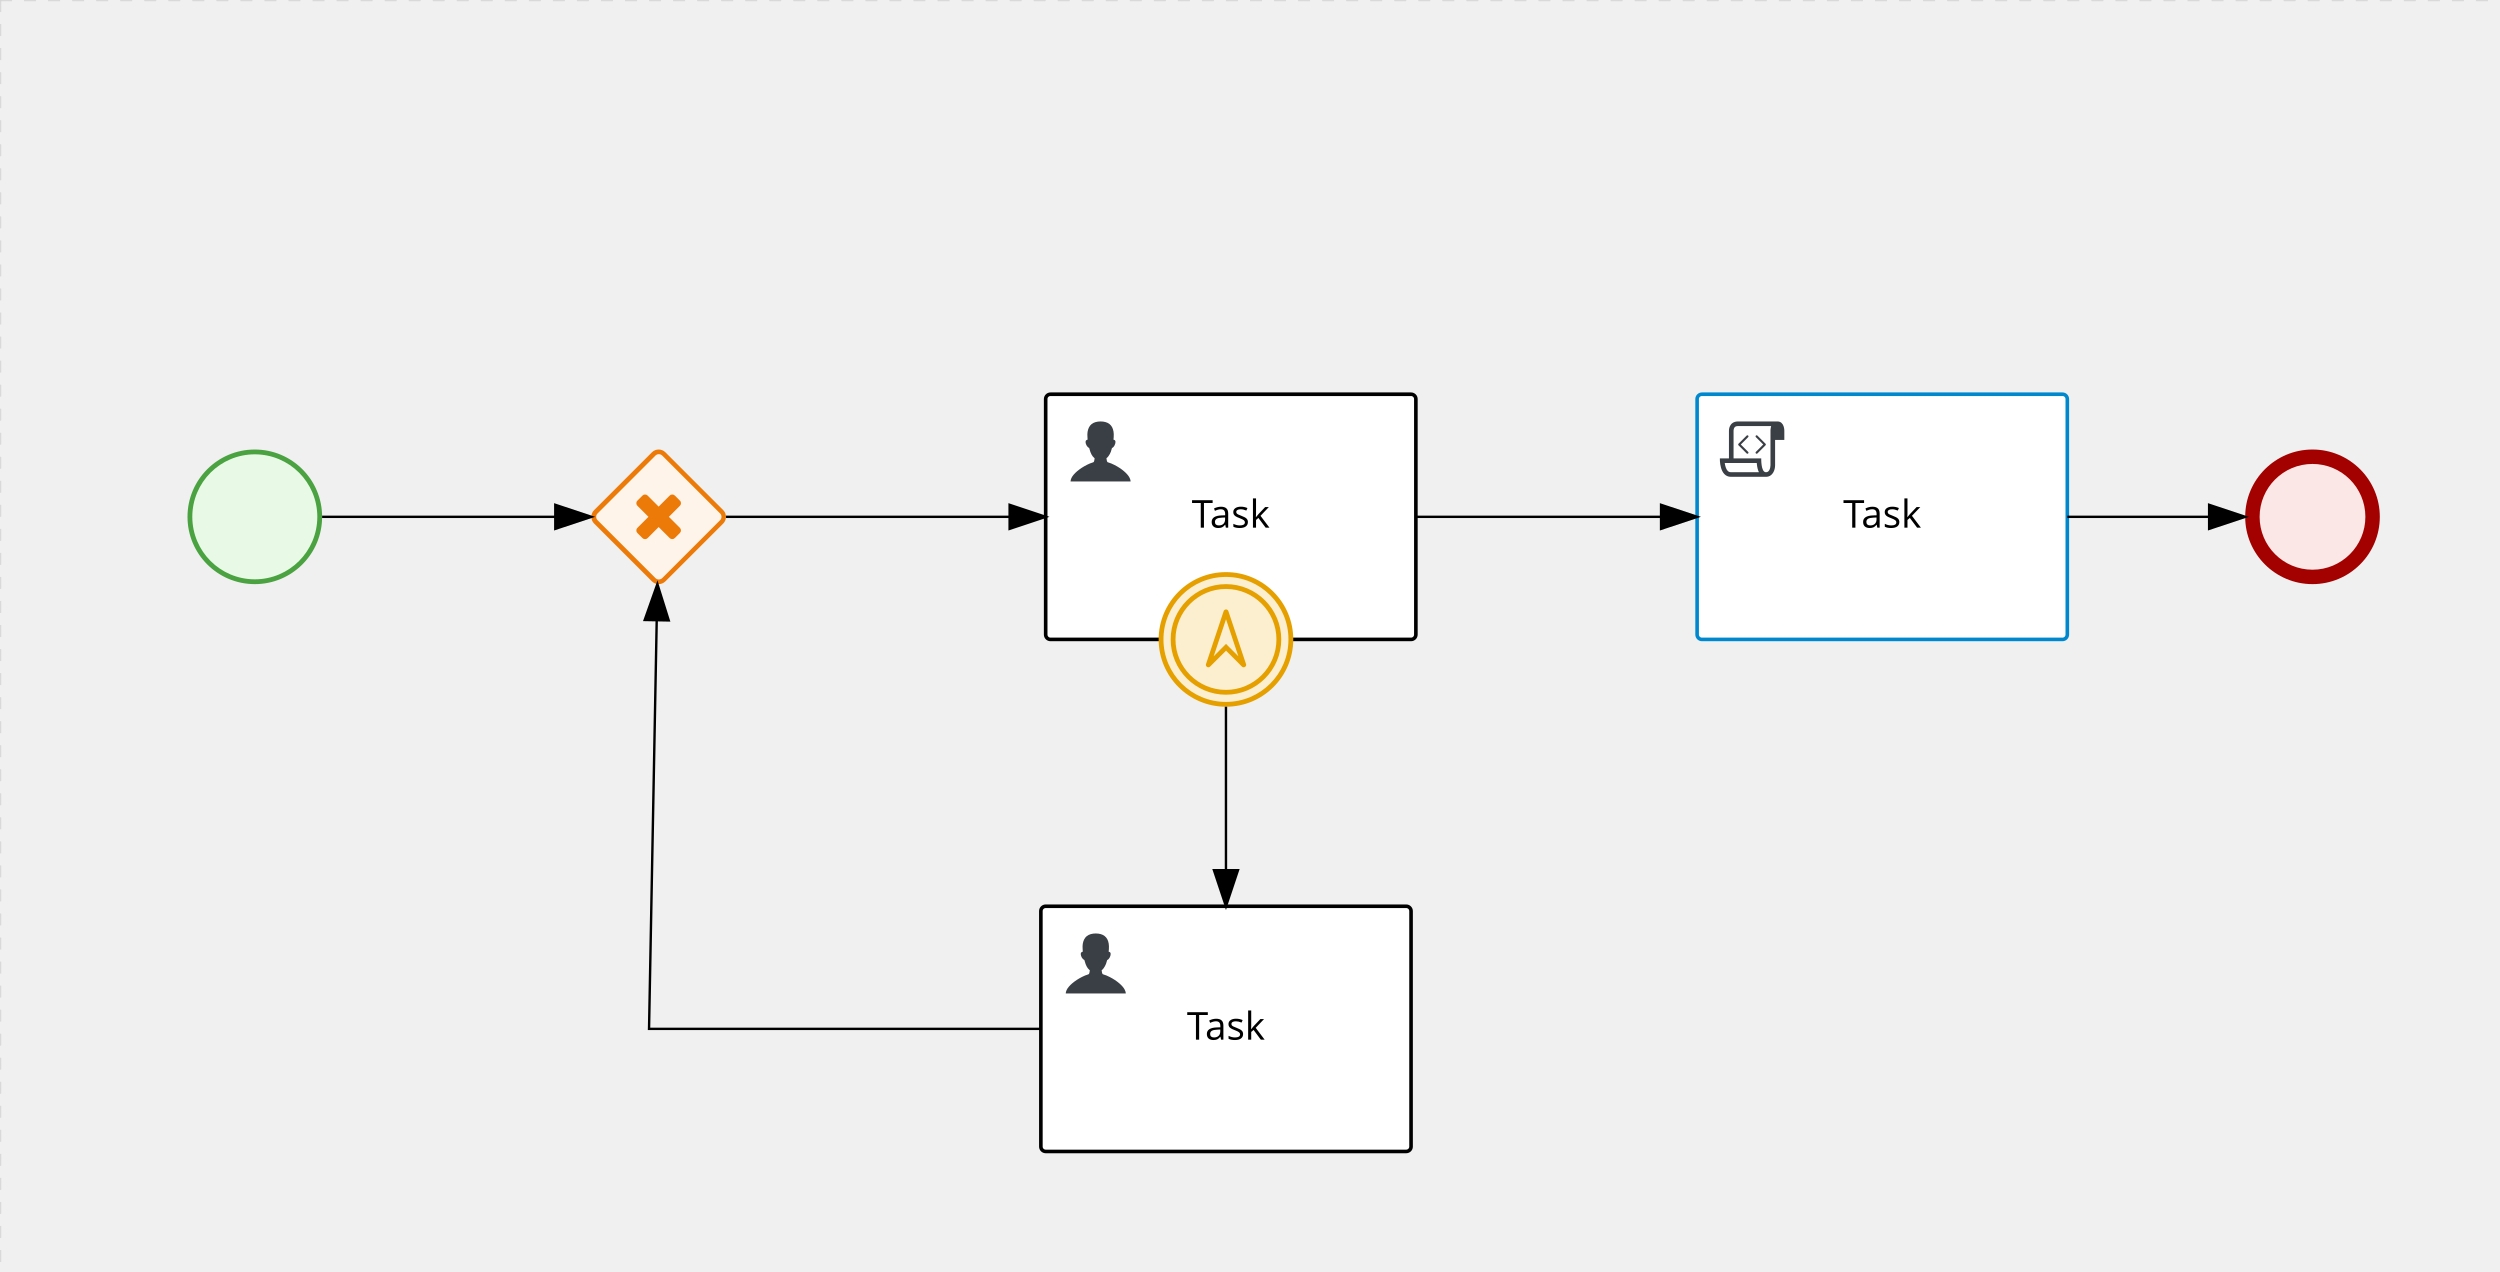
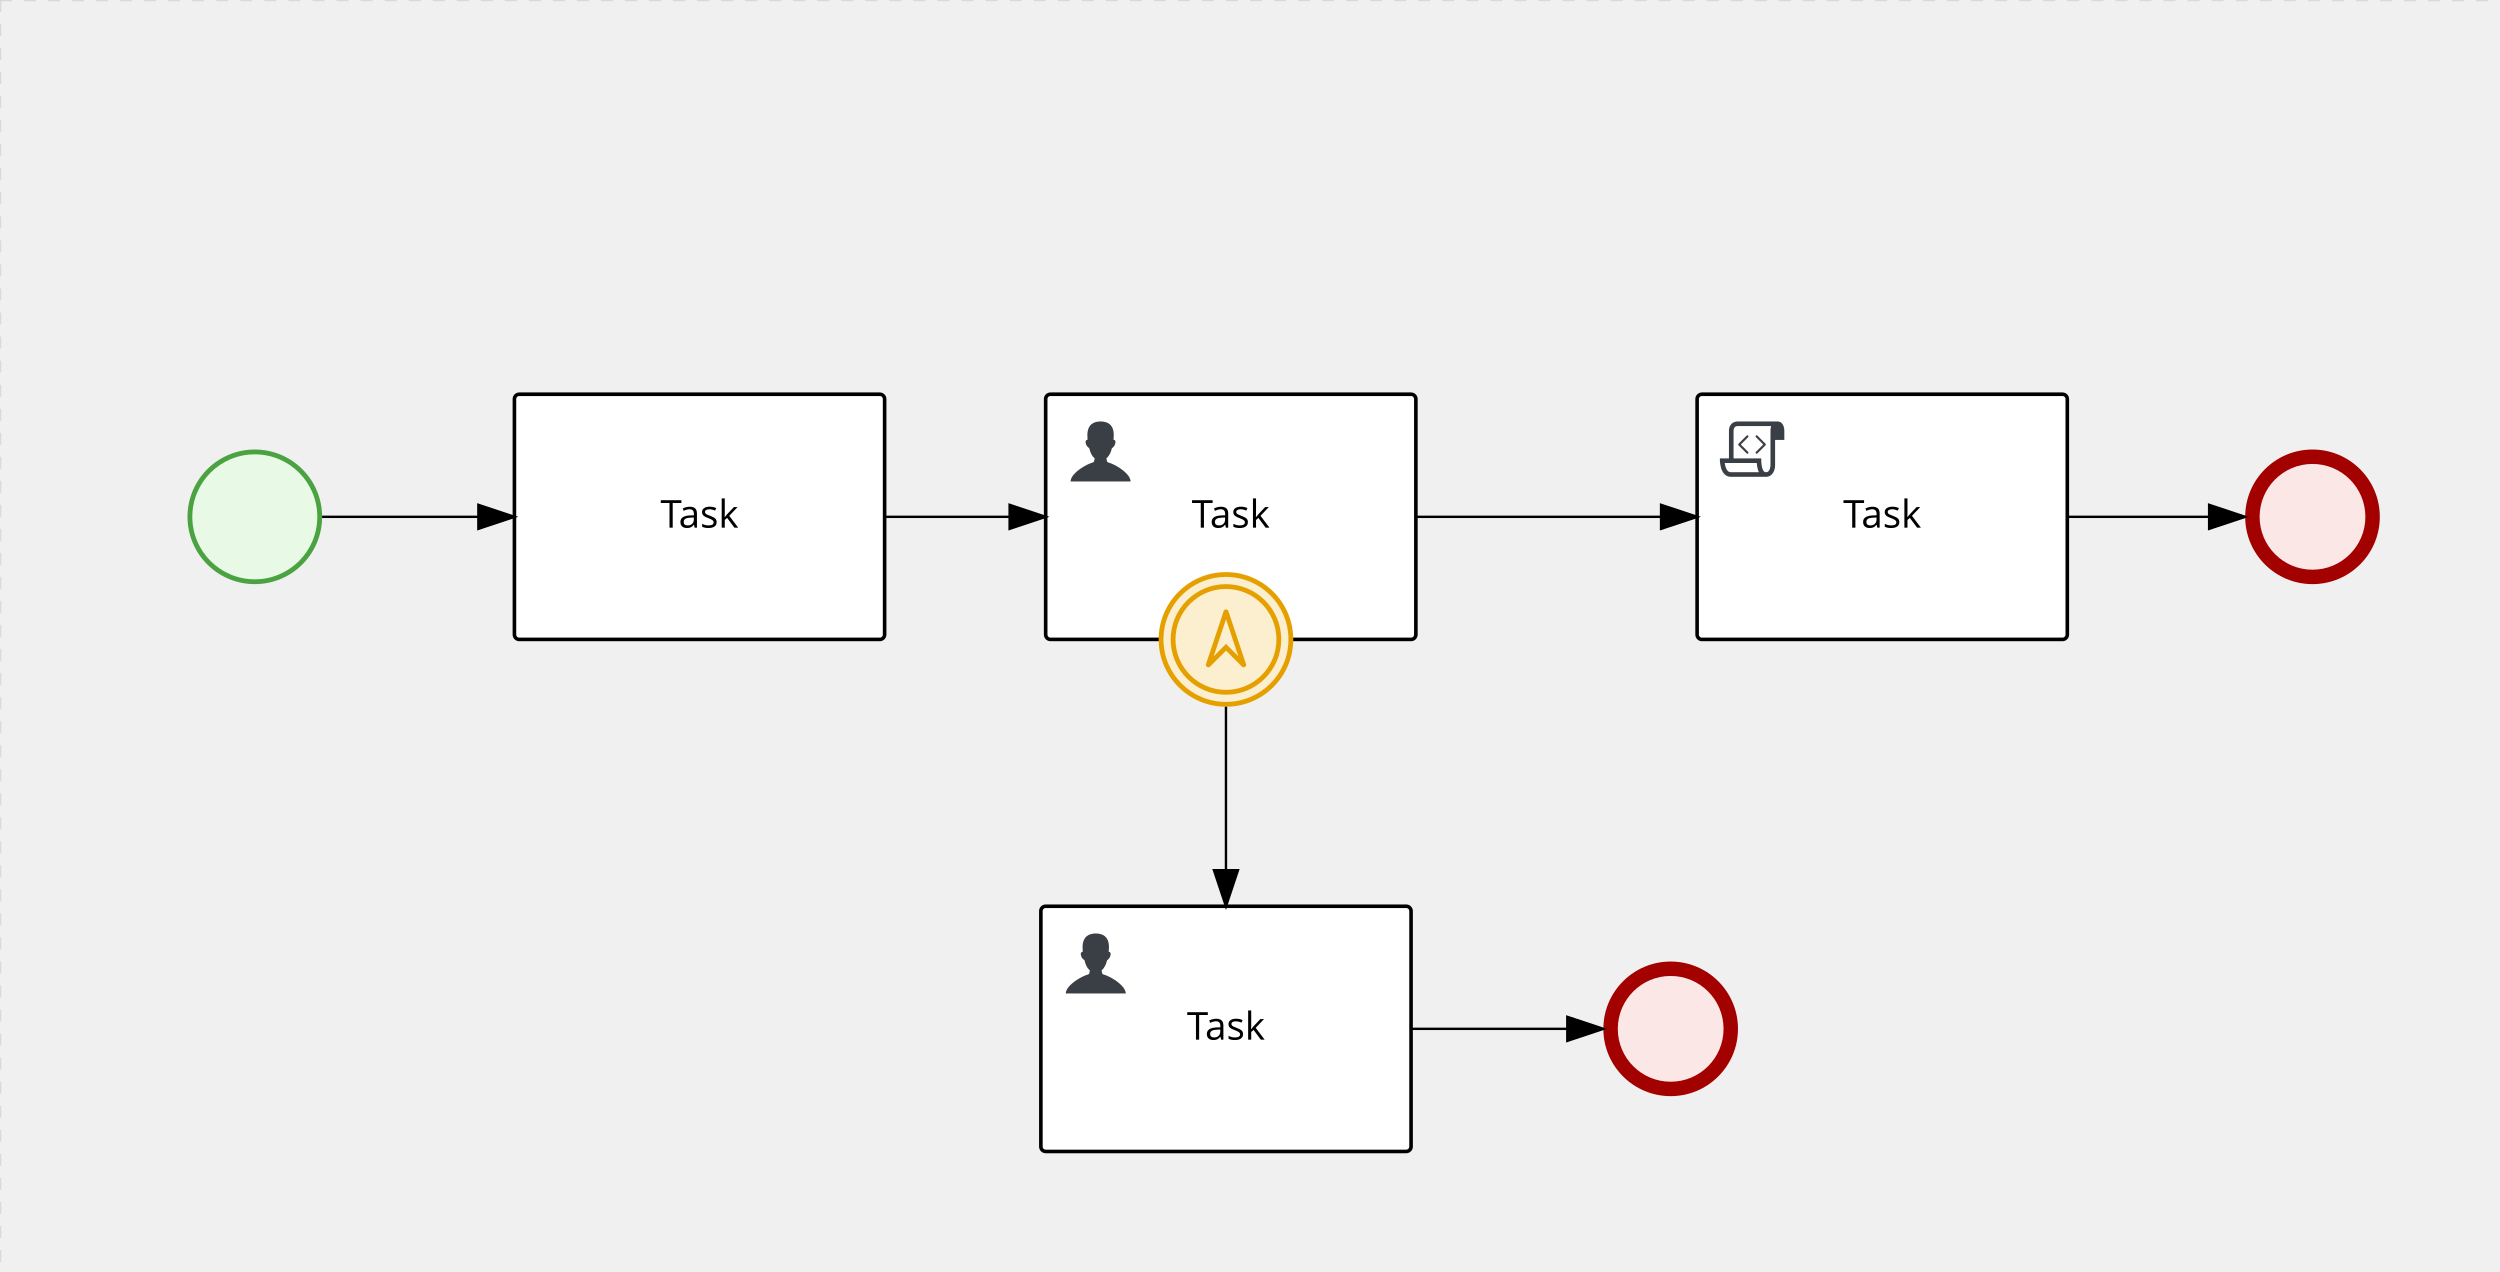
<svg xmlns="http://www.w3.org/2000/svg" version="1.1" width="1040" height="529" viewBox="0 0 1040 529">
  <defs />
  <g transform="matrix(1,0,0,1,0,0)">
    <g>
      <g>
        <g>
          <path fill="none" stroke="#d3d3d3" paint-order="fill stroke markers" d=" M 0 0 L 1200 0" stroke-miterlimit="10" stroke-opacity="0.8" stroke-dasharray="5" />
        </g>
        <g>
          <path fill="none" stroke="#d3d3d3" paint-order="fill stroke markers" d=" M 0 0 L 0 800" stroke-miterlimit="10" stroke-opacity="0.8" stroke-dasharray="5" />
        </g>
      </g>
+       <g id="_FB563BD8-6813-4E19-B1AB-41B1A0C3EF66" bpmn2nodeid="_FB563BD8-6813-4E19-B1AB-41B1A0C3EF66" transform="matrix(1,0,0,1,433,377)">
+         <g>
+           <path fill="none" stroke="none" />
+         </g>
+         <g transform="matrix(1,0,0,1,0,0)">
+           <path fill="#ffffff" stroke="none" id="_FB563BD8-6813-4E19-B1AB-41B1A0C3EF66?shapeType=BACKGROUND" paint-order="stroke fill markers" d=" M 2 0 L 152 0 L 152 0 A 2 2 0 0 1 154 2 L 154 100 L 154 100 A 2 2 0 0 1 152 102 L 2 102 L 2 102 A 2 2 0 0 1 0 100 L 0 2 L 0 2 A 2 2 0 0 1 2 0 Z" />
+         </g>
+         <g transform="matrix(1,0,0,1,0,0)">
+           <path fill="none" stroke="rgb(0,0,0)" id="_FB563BD8-6813-4E19-B1AB-41B1A0C3EF66?shapeType=BORDER&amp;renderType=STROKE" paint-order="fill stroke markers" d=" M 2 0 L 152 0 L 152 0 A 2 2 0 0 1 154 2 L 154 100 L 154 100 A 2 2 0 0 1 152 102 L 2 102 L 2 102 A 2 2 0 0 1 0 100 L 0 2 L 0 2 A 2 2 0 0 1 2 0 Z" stroke-miterlimit="10" stroke-width="1.5" stroke-dasharray="" />
+         </g>
+         <g>
+           <g transform="matrix(0.06,0,0,0.06,9.4,9.4)">
+             <g transform="matrix(1,0,0,1,0,0)">
+               <path fill="#393f44" stroke="none" id="_FB563BD8-6813-4E19-B1AB-41B1A0C3EF66undefined" paint-order="stroke fill markers" d=" M 0 0 M 16 445.21 C 16 440.869 18.784 431.129 22.001 424.217 C 35.768 394.64 77.283 359.28 129 333.084 C 144.516 325.224 157.347 319.964 167.807 317.174 C 171.932 316.074 175.729 314.414 176.525 313.363 C 178.894 310.234 180.914 302.908 181.727 294.5 L 182.5 286.5 L 178.507 283.455 C 166.303 274.146 154.284 251.678 148.04 226.5 C 145.611 216.707 145.056 215.462 142.984 215.158 C 141.703 214.97 138.083 212.243 134.939 209.099 C 123.233 197.393 116.891 177.376 121.44 166.49 C 123.002 162.751 128.155 159.01 131.75 159.004 C 134.448 159 134.471 158.603 132.914 138.788 C 130.927 113.496 134.279 92.265 143.132 74.076 C 152.232 55.38 167.569 42.882 189.049 36.66 C 210.203 30.532 237.797 30.532 258.951 36.66 C 300.042 48.563 318.958 83.806 314.955 141 C 314.32 150.075 313.624 157.788 313.409 158.14 C 313.194 158.493 314.575 159.073 316.479 159.43 C 328.929 161.766 330.986 177.018 321.496 196.621 C 316.903 206.109 309.357 214.508 304.817 215.185 C 303.023 215.453 302.293 217.146 299.943 226.5 C 296.659 239.567 294.474 245.305 287.948 257.995 C 282.491 268.606 273.035 281.109 268.108 284.229 L 264.871 286.278 L 265.518 292.889 C 266.345 301.33 268.639 309.871 270.877 312.837 C 272.067 314.415 275.002 315.79 280.063 317.139 C 291.069 320.075 303.617 325.274 321 334.102 C 369.815 358.891 410.848 393.758 425.032 422.5 C 429.07 430.682 432 440.232 432 445.21 L 432 448 L 224 448 L 16 448 L 16 445.21 Z" />
+             </g>
+           </g>
+         </g>
+         <g transform="matrix(1,0,0,1,4.04,13.68)">
+           <g transform="matrix(0.04,0,0,0.04,63.36,69.12)">
+             <g transform="matrix(1,0,0,1,0,0)">
+               <path fill="none" stroke="none" />
+             </g>
+             <g transform="matrix(1,0,0,1,0,0)">
+               <path fill="none" stroke="none" />
+             </g>
+           </g>
+         </g>
+         <g transform="matrix(1,0,0,1,60.75,43.5)">
+           <text fill="#000000" stroke="none" font-family="Open Sans" font-size="12pt" font-style="normal" font-weight="normal" text-decoration="normal" x="16.25" y="12" text-anchor="middle" dominant-baseline="alphabetic">Task</text>
+         </g>
+       </g>
      <g id="_ADD9FA65-AF9B-479C-A407-900D83CD0319" bpmn2nodeid="_ADD9FA65-AF9B-479C-A407-900D83CD0319" transform="matrix(1,0,0,1,934,187)">
        <g>
          <path fill="none" stroke="none" />
        </g>
        <g transform="matrix(0.125,0,0,0.125,0,0)">
          <g transform="matrix(1,0,0,1,0,0)">
            <path fill="#fce7e7" stroke="none" id="_ADD9FA65-AF9B-479C-A407-900D83CD0319?shapeType=BACKGROUND" paint-order="stroke fill markers" d=" M 0 0 M 444 224 C 444 263.9 434.2 300.8 414.4 334.5 C 394.7 368.2 368 394.9 334.4 414.5 C 300.8 434.1 263.9 444 224 444 C 184.1 444 147.2 434.2 113.5 414.4 C 79.8 394.7 53.1 368 33.5 334.4 C 13.9 300.8 4 263.9 4 224 C 4 184.1 13.8 147.2 33.6 113.5 C 53.4 79.8 80.1 53.1 113.6 33.5 C 147.1 13.9 184.1 4 224 4 C 263.9 4 300.8 13.8 334.5 33.6 C 368.2 53.4 394.9 80.1 414.5 113.6 C 434.1 147.1 444 184.1 444 224 Z" />
          </g>
          <g>
            <g transform="matrix(1,0,0,1,0,0)">
              <g transform="matrix(1,0,0,1,0,0)">
-                 <path fill="rgb(163,0,0)" stroke="none" id="_ADD9FA65-AF9B-479C-A407-900D83CD0319?shapeType=BORDER&amp;renderType=FILL" paint-order="stroke fill markers" d=" M 0 0 M 224 0 C 100.3 0 0 100.3 0 224 C 0 347.7 100.3 448 224 448 C 347.7 448 448 347.7 448 224 C 448 100.3 347.7 0 224 0 Z M 0 0 M 224 400 C 126.8 400 48 321.2 48 224 C 48 126.8 126.8 48 224 48 C 321.2 48 400 126.8 400 224 C 400 321.2 321.2 400 224 400 Z" />
+                 <path fill="#a30000" stroke="none" id="_ADD9FA65-AF9B-479C-A407-900D83CD0319?shapeType=BORDER&amp;renderType=FILL" paint-order="stroke fill markers" d=" M 0 0 M 224 0 C 100.3 0 0 100.3 0 224 C 0 347.7 100.3 448 224 448 C 347.7 448 448 347.7 448 224 C 448 100.3 347.7 0 224 0 Z M 0 0 M 224 400 C 126.8 400 48 321.2 48 224 C 48 126.8 126.8 48 224 48 C 321.2 48 400 126.8 400 224 C 400 321.2 321.2 400 224 400 Z" />
              </g>
            </g>
          </g>
        </g>
        <g transform="matrix(1,0,0,1,28,61)" />
      </g>
-       <g transform="matrix(1,0,0,1,934,187)" />
      <g id="_3EF820FC-11D1-4040-BA6E-2795B35C03F4" bpmn2nodeid="_3EF820FC-11D1-4040-BA6E-2795B35C03F4" transform="matrix(1,0,0,1,78,187)">
        <g>
          <path fill="none" stroke="none" />
        </g>
        <g transform="matrix(0.125,0,0,0.125,0,0)">
          <g transform="matrix(1,0,0,1,0,0)">
            <path fill="#e8fae6" stroke="none" id="_3EF820FC-11D1-4040-BA6E-2795B35C03F4?shapeType=BACKGROUND" paint-order="stroke fill markers" d=" M 0 0 M 444 224 C 444 263.9 434.2 300.8 414.4 334.5 C 394.7 368.2 368 394.9 334.4 414.5 C 300.8 434.1 263.9 444 224 444 C 184.1 444 147.2 434.2 113.5 414.4 C 79.8 394.7 53.1 368 33.5 334.4 C 13.9 300.8 4 263.9 4 224 C 4 184.1 13.8 147.2 33.6 113.5 C 53.4 79.8 80.1 53.1 113.6 33.5 C 147.1 13.9 184.1 4 224 4 C 263.9 4 300.8 13.8 334.5 33.6 C 368.2 53.4 394.9 80.1 414.5 113.6 C 434.1 147.1 444 184.1 444 224 Z" />
          </g>
          <g>
            <g transform="matrix(1,0,0,1,0,0)">
              <g transform="matrix(1,0,0,1,0,0)">
                <path fill="rgb(74,162,65)" stroke="none" id="_3EF820FC-11D1-4040-BA6E-2795B35C03F4?shapeType=BORDER&amp;renderType=FILL" paint-order="stroke fill markers" d=" M 0 0 M 224 0 C 100.3 0 0 100.3 0 224 C 0 347.7 100.3 448 224 448 C 347.7 448 448 347.7 448 224 C 448 100.3 347.7 0 224 0 Z M 0 0 M 224 432 C 109.1 432 16 338.9 16 224 C 16 109.1 109.1 16 224 16 C 338.9 16 432 109.1 432 224 C 432 338.9 338.9 432 224 432 Z" />
              </g>
            </g>
          </g>
        </g>
        <g transform="matrix(1,0,0,1,28,61)" />
      </g>
-       <g transform="matrix(1,0,0,1,78,187)" />
-       <g id="_A046A3FE-09CE-4328-93DF-2E185C430688" bpmn2nodeid="_A046A3FE-09CE-4328-93DF-2E185C430688" transform="matrix(1,0,0,1,246,187)">
-         <g>
-           <path fill="none" stroke="none" />
-         </g>
-         <g transform="matrix(0.125,0,0,0.125,0,0)">
-           <g transform="matrix(1,0,0,1,0,0)">
-             <path fill="#fef4ea" stroke="none" id="_A046A3FE-09CE-4328-93DF-2E185C430688?shapeType=BACKGROUND" paint-order="stroke fill markers" d=" M 0 0 M 224.4 4.3 C 216.4 4.3 208.4 7.3 202.3 13.4 L 13.5 202.2 C 1.3 214.4 1.3 234.2 13.5 246.4 L 202.2 435.1 C 208.3 441.2 216.4 444.2 224.3 444.2 C 232.2 444.2 240.3 441.2 246.4 435.1 L 435.1 246.4 C 447.3 234.2 447.3 214.4 435.1 202.2 L 246.5 13.4 C 240.4 7.3 232.4 4.3 224.4 4.3 L 224.4 4.3 Z" />
-           </g>
-           <g>
-             <g transform="matrix(1,0,0,1,0,0)">
-               <g transform="matrix(1,0,0,1,0,0)">
-                 <path fill="rgb(236,122,8)" stroke="none" id="_A046A3FE-09CE-4328-93DF-2E185C430688?shapeType=BORDER&amp;renderType=FILL" paint-order="stroke fill markers" d=" M 0 0 M 20.8 212.7 L 213.3 20.2 C 219.6 13.9 229.7 13.9 235.9 20.2 L 428.4 212.7 C 434.7 219 434.7 229.1 428.4 235.3 L 235.9 427.8 C 229.6 434.1 219.5 434.1 213.3 427.8 L 20.8 235.3 C 14.5 229.1 14.5 218.9 20.8 212.7 L 20.8 212.7 Z M 0 0 M 0 224 C 0 232.1 3.1 240.3 9.3 246.5 L 201.5 438.7 C 213.9 451.1 234.1 451.1 246.5 438.7 L 438.7 246.5 C 444.9 240.3 448 232.1 448 224 C 448 215.9 444.9 207.7 438.7 201.5 L 246.5 9.3 C 234.1 -3.1 213.9 -3.1 201.5 9.3 L 9.3 201.5 C 3.1 207.7 0 215.9 0 224 L 0 224 Z" />
-               </g>
-             </g>
-           </g>
-           <g>
-             <g transform="matrix(1,0,0,1,0,0)">
-               <g transform="matrix(1,0,0,1,0,0)">
-                 <path fill="#ec7a08" stroke="none" id="_A046A3FE-09CE-4328-93DF-2E185C430688undefined" paint-order="stroke fill markers" d=" M 0 0 M 298.2 269.2 C 298.2 272.6 297.1 275.3 294.7 277.7 L 277.7 294.7 C 275.3 297.1 272.6 298.2 269.2 298.2 C 265.8 298.2 263.1 297.1 260.7 294.7 L 224 258 L 187.2 294.8 C 184.8 297.2 182.1 298.3 178.7 298.3 C 175.3 298.3 172.6 297.2 170.2 294.8 L 153.2 277.8 C 150.8 275.4 149.7 272.7 149.7 269.3 C 149.7 265.9 150.8 263.2 153.2 260.8 L 190 224 L 153.2 187.2 C 150.8 184.8 149.7 182 149.7 178.7 C 149.7 175.3 150.8 172.5 153.2 170.2 L 170.2 153.2 C 172.6 150.8 175.3 149.7 178.7 149.7 C 182.1 149.7 184.8 150.8 187.2 153.2 L 224 190 L 260.8 153.2 C 263.2 150.8 265.9 149.7 269.3 149.7 C 272.7 149.7 275.4 150.8 277.8 153.2 L 294.8 170.2 C 297.2 172.5 298.3 175.3 298.3 178.7 C 298.3 182 297.2 184.8 294.8 187.2 L 258 224 L 294.8 260.8 C 297.1 263.1 298.2 265.9 298.2 269.2 Z" />
-               </g>
-             </g>
-           </g>
-         </g>
-         <g transform="matrix(1,0,0,1,28,61)" />
-       </g>
-       <g id="_8B68C144-7AEC-4765-BE04-78915B0E11F1" bpmn2nodeid="_8B68C144-7AEC-4765-BE04-78915B0E11F1">
-         <g>
-           <path fill="none" stroke="rgb(0,0,0)" paint-order="fill stroke markers" d=" M 134 215 L 231 215" stroke-miterlimit="10" stroke-dasharray="" />
-         </g>
-         <g transform="matrix(1,0,0,1,134,215)" />
-         <g transform="matrix(6.123233995736766e-17,1,-1,6.123233995736766e-17,246,210)">
-           <path fill="rgb(0,0,0)" stroke="rgb(0,0,0)" paint-order="fill stroke markers" d=" M 10 15 L 0 15 L 5 0 Z" stroke-miterlimit="10" stroke-dasharray="" />
-         </g>
-         <g transform="matrix(1,0,0,1,134,205)" />
-       </g>
-       <g transform="matrix(1,0,0,1,246,187)" />
+       <g id="_03D9A3BA-776A-4CD1-9A21-D60836ABBCD3" bpmn2nodeid="_03D9A3BA-776A-4CD1-9A21-D60836ABBCD3" transform="matrix(1,0,0,1,706,164)">
+         <g>
+           <path fill="none" stroke="none" />
+         </g>
+         <g transform="matrix(1,0,0,1,0,0)">
+           <path fill="#ffffff" stroke="none" id="_03D9A3BA-776A-4CD1-9A21-D60836ABBCD3?shapeType=BACKGROUND" paint-order="stroke fill markers" d=" M 2 0 L 152 0 L 152 0 A 2 2 0 0 1 154 2 L 154 100 L 154 100 A 2 2 0 0 1 152 102 L 2 102 L 2 102 A 2 2 0 0 1 0 100 L 0 2 L 0 2 A 2 2 0 0 1 2 0 Z" />
+         </g>
+         <g transform="matrix(1,0,0,1,0,0)">
+           <path fill="none" stroke="#000000" id="_03D9A3BA-776A-4CD1-9A21-D60836ABBCD3?shapeType=BORDER&amp;renderType=STROKE" paint-order="fill stroke markers" d=" M 2 0 L 152 0 L 152 0 A 2 2 0 0 1 154 2 L 154 100 L 154 100 A 2 2 0 0 1 152 102 L 2 102 L 2 102 A 2 2 0 0 1 0 100 L 0 2 L 0 2 A 2 2 0 0 1 2 0 Z" stroke-miterlimit="10" stroke-width="1.5" stroke-dasharray="" />
+         </g>
+         <g>
+           <g transform="matrix(0.06,0,0,0.06,9.4,9.4)">
+             <g transform="matrix(1,0,0,1,0,0)">
+               <path fill="#393f44" stroke="none" id="_03D9A3BA-776A-4CD1-9A21-D60836ABBCD3undefined" paint-order="stroke fill markers" d=" M 0 0 M 197.3 130.2 C 194.4 127.3 189.6 127.3 186.7 130.2 L 130.2 186.7 C 127.3 189.6 127.3 194.4 130.2 197.3 L 186.7 253.8 C 188.1 255.3 190.1 256 192 256 C 193.9 256 195.9 255.3 197.3 253.7 C 200.2 250.8 200.2 246 197.3 243.1 L 146.2 192 L 197.3 140.8 C 200.2 137.9 200.2 133.1 197.3 130.2 Z" />
+             </g>
+             <g transform="matrix(1,0,0,1,0,0)">
+               <path fill="#393f44" stroke="none" id="_03D9A3BA-776A-4CD1-9A21-D60836ABBCD3undefined" paint-order="stroke fill markers" d=" M 0 0 M 261.3 130.2 C 258.4 127.3 253.6 127.3 250.7 130.2 C 247.8 133.1 247.8 137.9 250.7 140.8 L 301.8 191.9 L 250.7 243 C 247.8 245.9 247.8 250.7 250.7 253.6 C 252.1 255.3 254.1 256 256 256 C 257.9 256 259.9 255.3 261.3 253.8 L 317.8 197.3 C 320.7 194.4 320.7 189.6 317.8 186.7 L 261.3 130.2 Z" />
+             </g>
+             <g transform="matrix(1,0,0,1,0,0)">
+               <path fill="#393f44" stroke="none" id="_03D9A3BA-776A-4CD1-9A21-D60836ABBCD3undefined" paint-order="stroke fill markers" d=" M 0 0 M 400 32 C 400 32 152.8 32 128 32 C 62 32 64 96 64 96 L 64 288 L 1 288 C 1 288 -4 416 78 416 L 320 416 C 368 416 384 368 384 336 C 384 314.2 384 224.4 384 160 L 448 160 L 448 96 C 448 96 449 32 400 32 Z M 0 0 M 78 383.9 C 68.5 383.9 61.6 381.1 55.5 374.9 C 43.4 362.4 37.5 339.6 34.9 320 L 256.9 320 C 257.1 322.7 257.3 325.4 257.6 328.2 C 260 351.6 264.7 370.1 271.9 383.9 L 78 383.9 L 78 383.9 Z M 0 0 M 352 336 C 352 345.9 349.6 360.3 342.9 371 C 337.2 380.1 330.4 384 320 384 C 285 384 288 288 288 288 L 96 288 L 96 96 L 96 95.9 L 96 95.1 C 96 90.6 97.6 78.3 104.7 71.2 C 106.5 69.4 111.9 64 128 64 L 356.5 64 C 354.4 72.8 352.8 81.8 352.2 89.9 C 352.2 90.5 352.1 91.1 352.1 91.7 C 352.1 92 352.1 92.3 352.1 92.6 C 352 94.8 352 96 352 96 L 352 160 L 352 336 Z" />
+             </g>
+           </g>
+         </g>
+         <g transform="matrix(1,0,0,1,60.75,43.5)">
+           <text fill="#000000" stroke="none" font-family="Open Sans" font-size="12pt" font-style="normal" font-weight="normal" text-decoration="normal" x="16.25" y="12" text-anchor="middle" dominant-baseline="alphabetic">Task</text>
+         </g>
+       </g>
      <g id="_6B566979-4045-4A9F-84BA-97180649D18F" bpmn2nodeid="_6B566979-4045-4A9F-84BA-97180649D18F" transform="matrix(1,0,0,1,435,164)">
        <g>
          <path fill="none" stroke="none" />
        </g>
        <g transform="matrix(1,0,0,1,0,0)">
          <path fill="#ffffff" stroke="none" id="_6B566979-4045-4A9F-84BA-97180649D18F?shapeType=BACKGROUND" paint-order="stroke fill markers" d=" M 2 0 L 152 0 L 152 0 A 2 2 0 0 1 154 2 L 154 100 L 154 100 A 2 2 0 0 1 152 102 L 2 102 L 2 102 A 2 2 0 0 1 0 100 L 0 2 L 0 2 A 2 2 0 0 1 2 0 Z" />
        </g>
        <g transform="matrix(1,0,0,1,0,0)">
          <path fill="none" stroke="rgb(0,0,0)" id="_6B566979-4045-4A9F-84BA-97180649D18F?shapeType=BORDER&amp;renderType=STROKE" paint-order="fill stroke markers" d=" M 2 0 L 152 0 L 152 0 A 2 2 0 0 1 154 2 L 154 100 L 154 100 A 2 2 0 0 1 152 102 L 2 102 L 2 102 A 2 2 0 0 1 0 100 L 0 2 L 0 2 A 2 2 0 0 1 2 0 Z" stroke-miterlimit="10" stroke-width="1.5" stroke-dasharray="" />
        </g>
        <g>
          <g transform="matrix(0.06,0,0,0.06,9.4,9.4)">
            <g transform="matrix(1,0,0,1,0,0)">
              <path fill="#393f44" stroke="none" id="_6B566979-4045-4A9F-84BA-97180649D18Fundefined" paint-order="stroke fill markers" d=" M 0 0 M 16 445.21 C 16 440.869 18.784 431.129 22.001 424.217 C 35.768 394.64 77.283 359.28 129 333.084 C 144.516 325.224 157.347 319.964 167.807 317.174 C 171.932 316.074 175.729 314.414 176.525 313.363 C 178.894 310.234 180.914 302.908 181.727 294.5 L 182.5 286.5 L 178.507 283.455 C 166.303 274.146 154.284 251.678 148.04 226.5 C 145.611 216.707 145.056 215.462 142.984 215.158 C 141.703 214.97 138.083 212.243 134.939 209.099 C 123.233 197.393 116.891 177.376 121.44 166.49 C 123.002 162.751 128.155 159.01 131.75 159.004 C 134.448 159 134.471 158.603 132.914 138.788 C 130.927 113.496 134.279 92.265 143.132 74.076 C 152.232 55.38 167.569 42.882 189.049 36.66 C 210.203 30.532 237.797 30.532 258.951 36.66 C 300.042 48.563 318.958 83.806 314.955 141 C 314.32 150.075 313.624 157.788 313.409 158.14 C 313.194 158.493 314.575 159.073 316.479 159.43 C 328.929 161.766 330.986 177.018 321.496 196.621 C 316.903 206.109 309.357 214.508 304.817 215.185 C 303.023 215.453 302.293 217.146 299.943 226.5 C 296.659 239.567 294.474 245.305 287.948 257.995 C 282.491 268.606 273.035 281.109 268.108 284.229 L 264.871 286.278 L 265.518 292.889 C 266.345 301.33 268.639 309.871 270.877 312.837 C 272.067 314.415 275.002 315.79 280.063 317.139 C 291.069 320.075 303.617 325.274 321 334.102 C 369.815 358.891 410.848 393.758 425.032 422.5 C 429.07 430.682 432 440.232 432 445.21 L 432 448 L 224 448 L 16 448 L 16 445.21 Z" />
            </g>
          </g>
        </g>
        <g transform="matrix(1,0,0,1,4.04,13.68)">
          <g transform="matrix(0.04,0,0,0.04,63.36,69.12)">
            <g transform="matrix(1,0,0,1,0,0)">
              <path fill="none" stroke="none" />
            </g>
            <g transform="matrix(1,0,0,1,0,0)">
              <path fill="none" stroke="none" />
            </g>
          </g>
        </g>
        <g transform="matrix(1,0,0,1,60.75,43.5)">
          <text fill="#000000" stroke="none" font-family="Open Sans" font-size="12pt" font-style="normal" font-weight="normal" text-decoration="normal" x="16.25" y="12" text-anchor="middle" dominant-baseline="alphabetic">Task</text>
        </g>
        <g id="_73EEED28-34B0-4AA6-AD84-3AA548215832" bpmn2nodeid="_73EEED28-34B0-4AA6-AD84-3AA548215832" transform="matrix(1,0,0,1,47,74)">
          <g>
            <path fill="none" stroke="none" />
          </g>
          <g transform="matrix(0.125,0,0,0.125,0,0)">
            <g transform="matrix(1,0,0,1,0,0)">
              <path fill="#fbefcf" stroke="none" id="_73EEED28-34B0-4AA6-AD84-3AA548215832?shapeType=BACKGROUND" paint-order="stroke fill markers" d=" M 0 0 M 444 224 C 444 263.9 434.2 300.8 414.4 334.5 C 394.7 368.2 368 394.9 334.4 414.5 C 300.8 434.1 263.9 444 224 444 C 184.1 444 147.2 434.2 113.5 414.4 C 79.8 394.7 53.1 368 33.5 334.4 C 13.9 300.8 4 263.9 4 224 C 4 184.1 13.8 147.2 33.6 113.5 C 53.4 79.8 80.1 53.1 113.6 33.5 C 147.1 13.9 184.1 4 224 4 C 263.9 4 300.8 13.8 334.5 33.6 C 368.2 53.4 394.9 80.1 414.5 113.6 C 434.1 147.1 444 184.1 444 224 Z" />
            </g>
            <g>
              <g transform="matrix(1,0,0,1,0,0)">
                <g transform="matrix(1,0,0,1,0,0)">
-                   <path fill="rgb(229,160,0)" stroke="none" id="_73EEED28-34B0-4AA6-AD84-3AA548215832?shapeType=BORDER&amp;renderType=FILL" paint-order="stroke fill markers" d=" M 0 0 M 224 408 C 122.5 408 40 325.5 40 224 C 40 122.5 122.5 40 224 40 C 325.5 40 408 122.5 408 224 C 408 325.5 325.5 408 224 408 Z M 0 0 M 224 56 C 131.4 56 56 131.4 56 224 C 56 316.6 131.4 392 224 392 C 316.6 392 392 316.6 392 224 C 392 131.4 316.6 56 224 56 Z M 0 0 M 224 16 C 252.1 16 279.3 21.5 305 32.3 C 329.8 42.8 352 57.8 371.1 76.9 C 390.2 96 405.2 118.3 415.7 143 C 426.5 168.6 432 195.9 432 224 C 432 252.1 426.5 279.3 415.7 305 C 405.2 329.8 390.2 352 371.1 371.1 C 352 390.2 329.7 405.2 305 415.7 C 279.4 426.5 252.1 432 224 432 C 195.9 432 168.7 426.5 143 415.7 C 118.2 405.2 96 390.2 76.9 371.1 C 57.8 352 42.8 329.7 32.3 305 C 21.5 279.3 16 252.1 16 224 C 16 195.9 21.5 168.7 32.3 143 C 42.8 118.2 57.8 96 76.9 76.9 C 96 57.8 118.3 42.8 143 32.3 C 168.7 21.5 195.9 16 224 16 M 224 0 C 100.3 0 0 100.3 0 224 C 0 347.7 100.3 448 224 448 C 347.7 448 448 347.7 448 224 C 448 100.3 347.7 0 224 0 L 224 0 Z" />
+                   <path fill="#e5a000" stroke="none" id="_73EEED28-34B0-4AA6-AD84-3AA548215832?shapeType=BORDER&amp;renderType=FILL" paint-order="stroke fill markers" d=" M 0 0 M 224 408 C 122.5 408 40 325.5 40 224 C 40 122.5 122.5 40 224 40 C 325.5 40 408 122.5 408 224 C 408 325.5 325.5 408 224 408 Z M 0 0 M 224 56 C 131.4 56 56 131.4 56 224 C 56 316.6 131.4 392 224 392 C 316.6 392 392 316.6 392 224 C 392 131.4 316.6 56 224 56 Z M 0 0 M 224 16 C 252.1 16 279.3 21.5 305 32.3 C 329.8 42.8 352 57.8 371.1 76.9 C 390.2 96 405.2 118.3 415.7 143 C 426.5 168.6 432 195.9 432 224 C 432 252.1 426.5 279.3 415.7 305 C 405.2 329.8 390.2 352 371.1 371.1 C 352 390.2 329.7 405.2 305 415.7 C 279.4 426.5 252.1 432 224 432 C 195.9 432 168.7 426.5 143 415.7 C 118.2 405.2 96 390.2 76.9 371.1 C 57.8 352 42.8 329.7 32.3 305 C 21.5 279.3 16 252.1 16 224 C 16 195.9 21.5 168.7 32.3 143 C 42.8 118.2 57.8 96 76.9 76.9 C 96 57.8 118.3 42.8 143 32.3 C 168.7 21.5 195.9 16 224 16 M 224 0 C 100.3 0 0 100.3 0 224 C 0 347.7 100.3 448 224 448 C 347.7 448 448 347.7 448 224 C 448 100.3 347.7 0 224 0 L 224 0 Z" />
                </g>
              </g>
            </g>
            <g>
              <g transform="matrix(1,0,0,1,0,0)">
                <g transform="matrix(1,0,0,1,0,0)">
                  <path fill="#e5a000" stroke="none" id="_73EEED28-34B0-4AA6-AD84-3AA548215832undefined" paint-order="stroke fill markers" d=" M 0 0 M 224.2 156.9 L 265.2 280 L 235.5 250.3 L 224.2 238.9 L 212.9 250.2 L 183.2 280 L 224.2 156.9 M 224.5 124.2 C 224.4 124.2 224.3 124.2 224.2 124.2 C 224.1 124.2 224 124.2 224 124.2 C 221.8 124.2 219.9 125 218.3 126.6 C 217.3 127.6 216.7 128.7 216.3 129.9 L 157.6 306 C 157 307.9 157 309.7 157.7 311.4 C 158.3 313.2 159.5 314.6 161.2 315.6 C 162.5 316.5 164 316.8 165.4 316.8 C 165.7 316.8 166.1 316.8 166.4 316.7 C 168.3 316.5 169.9 315.7 171.3 314.3 L 224.2 261.4 L 277 314.3 C 278.4 315.6 280 316.4 281.9 316.7 C 282.3 316.8 282.6 316.8 283 316.8 C 284.5 316.8 285.9 316.4 287.2 315.6 C 288 315.1 288.4 314.7 288.7 314.4 C 291.2 311.9 291.8 309.2 290.7 305.9 L 232 129.8 C 231.4 128 230.4 126.6 228.9 125.6 C 227.7 124.8 226.1 124.2 224.5 124.2 L 224.5 124.2 Z" />
                </g>
              </g>
            </g>
          </g>
          <g transform="matrix(1,0,0,1,28,61)" />
        </g>
      </g>
-       <g id="_B62EC724-4697-4318-BE06-CF3B9330EACF" bpmn2nodeid="_B62EC724-4697-4318-BE06-CF3B9330EACF">
-         <g>
-           <path fill="none" stroke="#000000" paint-order="fill stroke markers" d=" M 302 215 L 420 215" stroke-miterlimit="10" stroke-dasharray="" />
-         </g>
-         <g transform="matrix(1,0,0,1,302,215)" />
-         <g transform="matrix(6.123233995736766e-17,1,-1,6.123233995736766e-17,435,210)">
-           <path fill="#000000" stroke="#000000" paint-order="fill stroke markers" d=" M 10 15 L 0 15 L 5 0 Z" stroke-miterlimit="10" stroke-dasharray="" />
-         </g>
-         <g transform="matrix(1,0,0,1,302,205)" />
-       </g>
+       <g id="_2AE0E4EC-66CE-420D-8873-854597AF6AF9" bpmn2nodeid="_2AE0E4EC-66CE-420D-8873-854597AF6AF9">
+         <g>
+           <path fill="none" stroke="#000000" paint-order="fill stroke markers" d=" M 510 294 L 510 362" stroke-miterlimit="10" stroke-dasharray="" />
+         </g>
+         <g transform="matrix(1,0,0,1,510,294)" />
+         <g transform="matrix(-1,1.2246467991473532e-16,-1.2246467991473532e-16,-1,515,377)">
+           <path fill="#000000" stroke="#000000" paint-order="fill stroke markers" d=" M 10 15 L 0 15 L 5 0 Z" stroke-miterlimit="10" stroke-dasharray="" />
+         </g>
+         <g transform="matrix(1,0,0,1,520,335.5)" />
+       </g>
+       <g id="_A18E3954-52F6-4CFB-B4A4-5493B6418415" bpmn2nodeid="_A18E3954-52F6-4CFB-B4A4-5493B6418415">
+         <g>
+           <path fill="none" stroke="#000000" paint-order="fill stroke markers" d=" M 589 215 L 691 215" stroke-miterlimit="10" stroke-dasharray="" />
+         </g>
+         <g transform="matrix(1,0,0,1,589,215)" />
+         <g transform="matrix(6.123233995736766e-17,1,-1,6.123233995736766e-17,706,210)">
+           <path fill="#000000" stroke="#000000" paint-order="fill stroke markers" d=" M 10 15 L 0 15 L 5 0 Z" stroke-miterlimit="10" stroke-dasharray="" />
+         </g>
+         <g transform="matrix(1,0,0,1,589,205)" />
+       </g>
+       <g id="_F1617BD0-FD0D-4476-992C-8F021F1A0AE4" bpmn2nodeid="_F1617BD0-FD0D-4476-992C-8F021F1A0AE4">
+         <g>
+           <path fill="none" stroke="#000000" paint-order="fill stroke markers" d=" M 860 215 L 919 215" stroke-miterlimit="10" stroke-dasharray="" />
+         </g>
+         <g transform="matrix(1,0,0,1,860,215)" />
+         <g transform="matrix(6.123233995736766e-17,1,-1,6.123233995736766e-17,934,210)">
+           <path fill="#000000" stroke="#000000" paint-order="fill stroke markers" d=" M 10 15 L 0 15 L 5 0 Z" stroke-miterlimit="10" stroke-dasharray="" />
+         </g>
+         <g transform="matrix(1,0,0,1,860,205)" />
+       </g>
+       <g transform="matrix(1,0,0,1,433,377)" />
+       <g transform="matrix(1,0,0,1,934,187)" />
+       <g transform="matrix(1,0,0,1,78,187)" />
+       <g transform="matrix(1,0,0,1,706,164)" />
      <g transform="matrix(1,0,0,1,435,164)" />
      <g transform="matrix(1,0,0,1,482,238)" />
-       <g id="_FB563BD8-6813-4E19-B1AB-41B1A0C3EF66" bpmn2nodeid="_FB563BD8-6813-4E19-B1AB-41B1A0C3EF66" transform="matrix(1,0,0,1,433,377)">
-         <g>
-           <path fill="none" stroke="none" />
-         </g>
-         <g transform="matrix(1,0,0,1,0,0)">
-           <path fill="#ffffff" stroke="none" id="_FB563BD8-6813-4E19-B1AB-41B1A0C3EF66?shapeType=BACKGROUND" paint-order="stroke fill markers" d=" M 2 0 L 152 0 L 152 0 A 2 2 0 0 1 154 2 L 154 100 L 154 100 A 2 2 0 0 1 152 102 L 2 102 L 2 102 A 2 2 0 0 1 0 100 L 0 2 L 0 2 A 2 2 0 0 1 2 0 Z" />
-         </g>
-         <g transform="matrix(1,0,0,1,0,0)">
-           <path fill="none" stroke="rgb(0,0,0)" id="_FB563BD8-6813-4E19-B1AB-41B1A0C3EF66?shapeType=BORDER&amp;renderType=STROKE" paint-order="fill stroke markers" d=" M 2 0 L 152 0 L 152 0 A 2 2 0 0 1 154 2 L 154 100 L 154 100 A 2 2 0 0 1 152 102 L 2 102 L 2 102 A 2 2 0 0 1 0 100 L 0 2 L 0 2 A 2 2 0 0 1 2 0 Z" stroke-miterlimit="10" stroke-width="1.5" stroke-dasharray="" />
-         </g>
-         <g>
-           <g transform="matrix(0.06,0,0,0.06,9.4,9.4)">
-             <g transform="matrix(1,0,0,1,0,0)">
-               <path fill="#393f44" stroke="none" id="_FB563BD8-6813-4E19-B1AB-41B1A0C3EF66undefined" paint-order="stroke fill markers" d=" M 0 0 M 16 445.21 C 16 440.869 18.784 431.129 22.001 424.217 C 35.768 394.64 77.283 359.28 129 333.084 C 144.516 325.224 157.347 319.964 167.807 317.174 C 171.932 316.074 175.729 314.414 176.525 313.363 C 178.894 310.234 180.914 302.908 181.727 294.5 L 182.5 286.5 L 178.507 283.455 C 166.303 274.146 154.284 251.678 148.04 226.5 C 145.611 216.707 145.056 215.462 142.984 215.158 C 141.703 214.97 138.083 212.243 134.939 209.099 C 123.233 197.393 116.891 177.376 121.44 166.49 C 123.002 162.751 128.155 159.01 131.75 159.004 C 134.448 159 134.471 158.603 132.914 138.788 C 130.927 113.496 134.279 92.265 143.132 74.076 C 152.232 55.38 167.569 42.882 189.049 36.66 C 210.203 30.532 237.797 30.532 258.951 36.66 C 300.042 48.563 318.958 83.806 314.955 141 C 314.32 150.075 313.624 157.788 313.409 158.14 C 313.194 158.493 314.575 159.073 316.479 159.43 C 328.929 161.766 330.986 177.018 321.496 196.621 C 316.903 206.109 309.357 214.508 304.817 215.185 C 303.023 215.453 302.293 217.146 299.943 226.5 C 296.659 239.567 294.474 245.305 287.948 257.995 C 282.491 268.606 273.035 281.109 268.108 284.229 L 264.871 286.278 L 265.518 292.889 C 266.345 301.33 268.639 309.871 270.877 312.837 C 272.067 314.415 275.002 315.79 280.063 317.139 C 291.069 320.075 303.617 325.274 321 334.102 C 369.815 358.891 410.848 393.758 425.032 422.5 C 429.07 430.682 432 440.232 432 445.21 L 432 448 L 224 448 L 16 448 L 16 445.21 Z" />
-             </g>
-           </g>
-         </g>
-         <g transform="matrix(1,0,0,1,4.04,13.68)">
-           <g transform="matrix(0.04,0,0,0.04,63.36,69.12)">
-             <g transform="matrix(1,0,0,1,0,0)">
-               <path fill="none" stroke="none" />
-             </g>
-             <g transform="matrix(1,0,0,1,0,0)">
-               <path fill="none" stroke="none" />
-             </g>
-           </g>
-         </g>
-         <g transform="matrix(1,0,0,1,60.75,43.5)">
-           <text fill="#000000" stroke="none" font-family="Open Sans" font-size="12pt" font-style="normal" font-weight="normal" text-decoration="normal" x="16.25" y="12" text-anchor="middle" dominant-baseline="alphabetic">Task</text>
-         </g>
-       </g>
-       <g id="_2AE0E4EC-66CE-420D-8873-854597AF6AF9" bpmn2nodeid="_2AE0E4EC-66CE-420D-8873-854597AF6AF9">
-         <g>
-           <path fill="none" stroke="#000000" paint-order="fill stroke markers" d=" M 510 294 L 510 362" stroke-miterlimit="10" stroke-dasharray="" />
-         </g>
-         <g transform="matrix(1,0,0,1,510,294)" />
-         <g transform="matrix(-1,1.2246467991473532e-16,-1.2246467991473532e-16,-1,515,377)">
-           <path fill="#000000" stroke="#000000" paint-order="fill stroke markers" d=" M 10 15 L 0 15 L 5 0 Z" stroke-miterlimit="10" stroke-dasharray="" />
-         </g>
-         <g transform="matrix(1,0,0,1,520,335.5)" />
-       </g>
-       <g id="_8C3ECF44-D9A2-4A61-9AB8-A0B80C692D60" bpmn2nodeid="_8C3ECF44-D9A2-4A61-9AB8-A0B80C692D60">
-         <g>
-           <path fill="none" stroke="rgb(0,0,0)" paint-order="fill stroke markers" d=" M 433 428 L 270 428 L 273.193 257.997" stroke-miterlimit="10" stroke-dasharray="" />
-         </g>
-         <g transform="matrix(1,0,0,1,433,428)" />
-         <g transform="matrix(0.9998237,0.01877603,-0.01877603,0.9998237,268.4751,242.9061)">
+       <g id="_BC20F978-898D-4BF0-A644-AD9AAFBA0CD0" bpmn2nodeid="_BC20F978-898D-4BF0-A644-AD9AAFBA0CD0" transform="matrix(1,0,0,1,667,400)">
+         <g>
+           <path fill="none" stroke="none" />
+         </g>
+         <g transform="matrix(0.125,0,0,0.125,0,0)">
+           <g transform="matrix(1,0,0,1,0,0)">
+             <path fill="#fce7e7" stroke="none" id="_BC20F978-898D-4BF0-A644-AD9AAFBA0CD0?shapeType=BACKGROUND" paint-order="stroke fill markers" d=" M 0 0 M 444 224 C 444 263.9 434.2 300.8 414.4 334.5 C 394.7 368.2 368 394.9 334.4 414.5 C 300.8 434.1 263.9 444 224 444 C 184.1 444 147.2 434.2 113.5 414.4 C 79.8 394.7 53.1 368 33.5 334.4 C 13.9 300.8 4 263.9 4 224 C 4 184.1 13.8 147.2 33.6 113.5 C 53.4 79.8 80.1 53.1 113.6 33.5 C 147.1 13.9 184.1 4 224 4 C 263.9 4 300.8 13.8 334.5 33.6 C 368.2 53.4 394.9 80.1 414.5 113.6 C 434.1 147.1 444 184.1 444 224 Z" />
+           </g>
+           <g>
+             <g transform="matrix(1,0,0,1,0,0)">
+               <g transform="matrix(1,0,0,1,0,0)">
+                 <path fill="rgb(163,0,0)" stroke="none" id="_BC20F978-898D-4BF0-A644-AD9AAFBA0CD0?shapeType=BORDER&amp;renderType=FILL" paint-order="stroke fill markers" d=" M 0 0 M 224 0 C 100.3 0 0 100.3 0 224 C 0 347.7 100.3 448 224 448 C 347.7 448 448 347.7 448 224 C 448 100.3 347.7 0 224 0 Z M 0 0 M 224 400 C 126.8 400 48 321.2 48 224 C 48 126.8 126.8 48 224 48 C 321.2 48 400 126.8 400 224 C 400 321.2 321.2 400 224 400 Z" />
+               </g>
+             </g>
+           </g>
+         </g>
+         <g transform="matrix(1,0,0,1,28,61)" />
+       </g>
+       <g id="_7E72777F-66EB-43A7-B17D-169A600FA13A" bpmn2nodeid="_7E72777F-66EB-43A7-B17D-169A600FA13A">
+         <g>
+           <path fill="none" stroke="#000000" paint-order="fill stroke markers" d=" M 587 428 L 652 428" stroke-miterlimit="10" stroke-dasharray="" />
+         </g>
+         <g transform="matrix(1,0,0,1,587,428)" />
+         <g transform="matrix(6.123233995736766e-17,1,-1,6.123233995736766e-17,667,423)">
+           <path fill="#000000" stroke="#000000" paint-order="fill stroke markers" d=" M 10 15 L 0 15 L 5 0 Z" stroke-miterlimit="10" stroke-dasharray="" />
+         </g>
+         <g transform="matrix(1,0,0,1,587,418)" />
+       </g>
+       <g transform="matrix(1,0,0,1,667,400)" />
+       <g id="_758E36CD-CE63-45F0-8212-D7A3DE78606B" bpmn2nodeid="_758E36CD-CE63-45F0-8212-D7A3DE78606B" transform="matrix(1,0,0,1,214,164)">
+         <g>
+           <path fill="none" stroke="none" />
+         </g>
+         <g transform="matrix(1,0,0,1,0,0)">
+           <path fill="#ffffff" stroke="none" id="_758E36CD-CE63-45F0-8212-D7A3DE78606B?shapeType=BACKGROUND" paint-order="stroke fill markers" d=" M 2 0 L 152 0 L 152 0 A 2 2 0 0 1 154 2 L 154 100 L 154 100 A 2 2 0 0 1 152 102 L 2 102 L 2 102 A 2 2 0 0 1 0 100 L 0 2 L 0 2 A 2 2 0 0 1 2 0 Z" />
+         </g>
+         <g transform="matrix(1,0,0,1,0,0)">
+           <path fill="none" stroke="rgb(0,0,0)" id="_758E36CD-CE63-45F0-8212-D7A3DE78606B?shapeType=BORDER&amp;renderType=STROKE" paint-order="fill stroke markers" d=" M 2 0 L 152 0 L 152 0 A 2 2 0 0 1 154 2 L 154 100 L 154 100 A 2 2 0 0 1 152 102 L 2 102 L 2 102 A 2 2 0 0 1 0 100 L 0 2 L 0 2 A 2 2 0 0 1 2 0 Z" stroke-miterlimit="10" stroke-width="1.5" stroke-dasharray="" />
+         </g>
+         <g transform="matrix(1,0,0,1,60.75,43.5)">
+           <text fill="#000000" stroke="none" font-family="Open Sans" font-size="12pt" font-style="normal" font-weight="normal" text-decoration="normal" x="16.25" y="12" text-anchor="middle" dominant-baseline="alphabetic">Task</text>
+         </g>
+       </g>
+       <g id="_02BE05C6-1B0A-4CA7-856E-8EE208E476DA" bpmn2nodeid="_02BE05C6-1B0A-4CA7-856E-8EE208E476DA">
+         <g>
+           <path fill="none" stroke="#000000" paint-order="fill stroke markers" d=" M 134 215 L 199 215" stroke-miterlimit="10" stroke-dasharray="" />
+         </g>
+         <g transform="matrix(1,0,0,1,134,215)" />
+         <g transform="matrix(6.123233995736766e-17,1,-1,6.123233995736766e-17,214,210)">
+           <path fill="#000000" stroke="#000000" paint-order="fill stroke markers" d=" M 10 15 L 0 15 L 5 0 Z" stroke-miterlimit="10" stroke-dasharray="" />
+         </g>
+         <g transform="matrix(1,0,0,1,134,205)" />
+       </g>
+       <g transform="matrix(1,0,0,1,214,164)" />
+       <g id="_825614BA-CEE4-4AAE-A640-31E97EDD5786" bpmn2nodeid="_825614BA-CEE4-4AAE-A640-31E97EDD5786">
+         <g>
+           <path fill="none" stroke="rgb(0,0,0)" paint-order="fill stroke markers" d=" M 368 215 L 420 215" stroke-miterlimit="10" stroke-dasharray="" />
+         </g>
+         <g transform="matrix(1,0,0,1,368,215)" />
+         <g transform="matrix(6.123233995736766e-17,1,-1,6.123233995736766e-17,435,210)">
          <path fill="rgb(0,0,0)" stroke="rgb(0,0,0)" paint-order="fill stroke markers" d=" M 10 15 L 0 15 L 5 0 Z" stroke-miterlimit="10" stroke-dasharray="" />
        </g>
-         <g transform="matrix(1,0,0,1,270,418)" />
-       </g>
-       <g transform="matrix(1,0,0,1,433,377)" />
-       <g id="_03D9A3BA-776A-4CD1-9A21-D60836ABBCD3" bpmn2nodeid="_03D9A3BA-776A-4CD1-9A21-D60836ABBCD3" transform="matrix(1,0,0,1,706,164)">
-         <g>
-           <path fill="none" stroke="none" />
-         </g>
-         <g transform="matrix(1,0,0,1,0,0)">
-           <path fill="#ffffff" stroke="none" id="_03D9A3BA-776A-4CD1-9A21-D60836ABBCD3?shapeType=BACKGROUND" paint-order="stroke fill markers" d=" M 2 0 L 152 0 L 152 0 A 2 2 0 0 1 154 2 L 154 100 L 154 100 A 2 2 0 0 1 152 102 L 2 102 L 2 102 A 2 2 0 0 1 0 100 L 0 2 L 0 2 A 2 2 0 0 1 2 0 Z" />
-         </g>
-         <g transform="matrix(1,0,0,1,0,0)">
-           <path fill="none" stroke="rgb(0,136,206)" id="_03D9A3BA-776A-4CD1-9A21-D60836ABBCD3?shapeType=BORDER&amp;renderType=STROKE" paint-order="fill stroke markers" d=" M 2 0 L 152 0 L 152 0 A 2 2 0 0 1 154 2 L 154 100 L 154 100 A 2 2 0 0 1 152 102 L 2 102 L 2 102 A 2 2 0 0 1 0 100 L 0 2 L 0 2 A 2 2 0 0 1 2 0 Z" stroke-miterlimit="10" stroke-width="1.5" stroke-dasharray="" />
-         </g>
-         <g>
-           <g transform="matrix(0.06,0,0,0.06,9.4,9.4)">
-             <g transform="matrix(1,0,0,1,0,0)">
-               <path fill="#393f44" stroke="none" id="_03D9A3BA-776A-4CD1-9A21-D60836ABBCD3undefined" paint-order="stroke fill markers" d=" M 0 0 M 197.3 130.2 C 194.4 127.3 189.6 127.3 186.7 130.2 L 130.2 186.7 C 127.3 189.6 127.3 194.4 130.2 197.3 L 186.7 253.8 C 188.1 255.3 190.1 256 192 256 C 193.9 256 195.9 255.3 197.3 253.7 C 200.2 250.8 200.2 246 197.3 243.1 L 146.2 192 L 197.3 140.8 C 200.2 137.9 200.2 133.1 197.3 130.2 Z" />
-             </g>
-             <g transform="matrix(1,0,0,1,0,0)">
-               <path fill="#393f44" stroke="none" id="_03D9A3BA-776A-4CD1-9A21-D60836ABBCD3undefined" paint-order="stroke fill markers" d=" M 0 0 M 261.3 130.2 C 258.4 127.3 253.6 127.3 250.7 130.2 C 247.8 133.1 247.8 137.9 250.7 140.8 L 301.8 191.9 L 250.7 243 C 247.8 245.9 247.8 250.7 250.7 253.6 C 252.1 255.3 254.1 256 256 256 C 257.9 256 259.9 255.3 261.3 253.8 L 317.8 197.3 C 320.7 194.4 320.7 189.6 317.8 186.7 L 261.3 130.2 Z" />
-             </g>
-             <g transform="matrix(1,0,0,1,0,0)">
-               <path fill="#393f44" stroke="none" id="_03D9A3BA-776A-4CD1-9A21-D60836ABBCD3undefined" paint-order="stroke fill markers" d=" M 0 0 M 400 32 C 400 32 152.8 32 128 32 C 62 32 64 96 64 96 L 64 288 L 1 288 C 1 288 -4 416 78 416 L 320 416 C 368 416 384 368 384 336 C 384 314.2 384 224.4 384 160 L 448 160 L 448 96 C 448 96 449 32 400 32 Z M 0 0 M 78 383.9 C 68.5 383.9 61.6 381.1 55.5 374.9 C 43.4 362.4 37.5 339.6 34.9 320 L 256.9 320 C 257.1 322.7 257.3 325.4 257.6 328.2 C 260 351.6 264.7 370.1 271.9 383.9 L 78 383.9 L 78 383.9 Z M 0 0 M 352 336 C 352 345.9 349.6 360.3 342.9 371 C 337.2 380.1 330.4 384 320 384 C 285 384 288 288 288 288 L 96 288 L 96 96 L 96 95.9 L 96 95.1 C 96 90.6 97.6 78.3 104.7 71.2 C 106.5 69.4 111.9 64 128 64 L 356.5 64 C 354.4 72.8 352.8 81.8 352.2 89.9 C 352.2 90.5 352.1 91.1 352.1 91.7 C 352.1 92 352.1 92.3 352.1 92.6 C 352 94.8 352 96 352 96 L 352 160 L 352 336 Z" />
-             </g>
-           </g>
-         </g>
-         <g transform="matrix(1,0,0,1,60.75,43.5)">
-           <text fill="#000000" stroke="none" font-family="Open Sans" font-size="12pt" font-style="normal" font-weight="normal" text-decoration="normal" x="16.25" y="12" text-anchor="middle" dominant-baseline="alphabetic">Task</text>
-         </g>
-       </g>
-       <g id="_A18E3954-52F6-4CFB-B4A4-5493B6418415" bpmn2nodeid="_A18E3954-52F6-4CFB-B4A4-5493B6418415">
-         <g>
-           <path fill="none" stroke="#000000" paint-order="fill stroke markers" d=" M 589 215 L 691 215" stroke-miterlimit="10" stroke-dasharray="" />
-         </g>
-         <g transform="matrix(1,0,0,1,589,215)" />
-         <g transform="matrix(6.123233995736766e-17,1,-1,6.123233995736766e-17,706,210)">
-           <path fill="#000000" stroke="#000000" paint-order="fill stroke markers" d=" M 10 15 L 0 15 L 5 0 Z" stroke-miterlimit="10" stroke-dasharray="" />
-         </g>
-         <g transform="matrix(1,0,0,1,589,205)" />
-       </g>
-       <g id="_F1617BD0-FD0D-4476-992C-8F021F1A0AE4" bpmn2nodeid="_F1617BD0-FD0D-4476-992C-8F021F1A0AE4">
-         <g>
-           <path fill="none" stroke="#000000" paint-order="fill stroke markers" d=" M 860 215 L 919 215" stroke-miterlimit="10" stroke-dasharray="" />
-         </g>
-         <g transform="matrix(1,0,0,1,860,215)" />
-         <g transform="matrix(6.123233995736766e-17,1,-1,6.123233995736766e-17,934,210)">
-           <path fill="#000000" stroke="#000000" paint-order="fill stroke markers" d=" M 10 15 L 0 15 L 5 0 Z" stroke-miterlimit="10" stroke-dasharray="" />
-         </g>
-         <g transform="matrix(1,0,0,1,860,205)" />
-       </g>
-       <g transform="matrix(1,0,0,1,706,164)" />
+         <g transform="matrix(1,0,0,1,368,205)" />
+       </g>
    </g>
  </g>
</svg>
